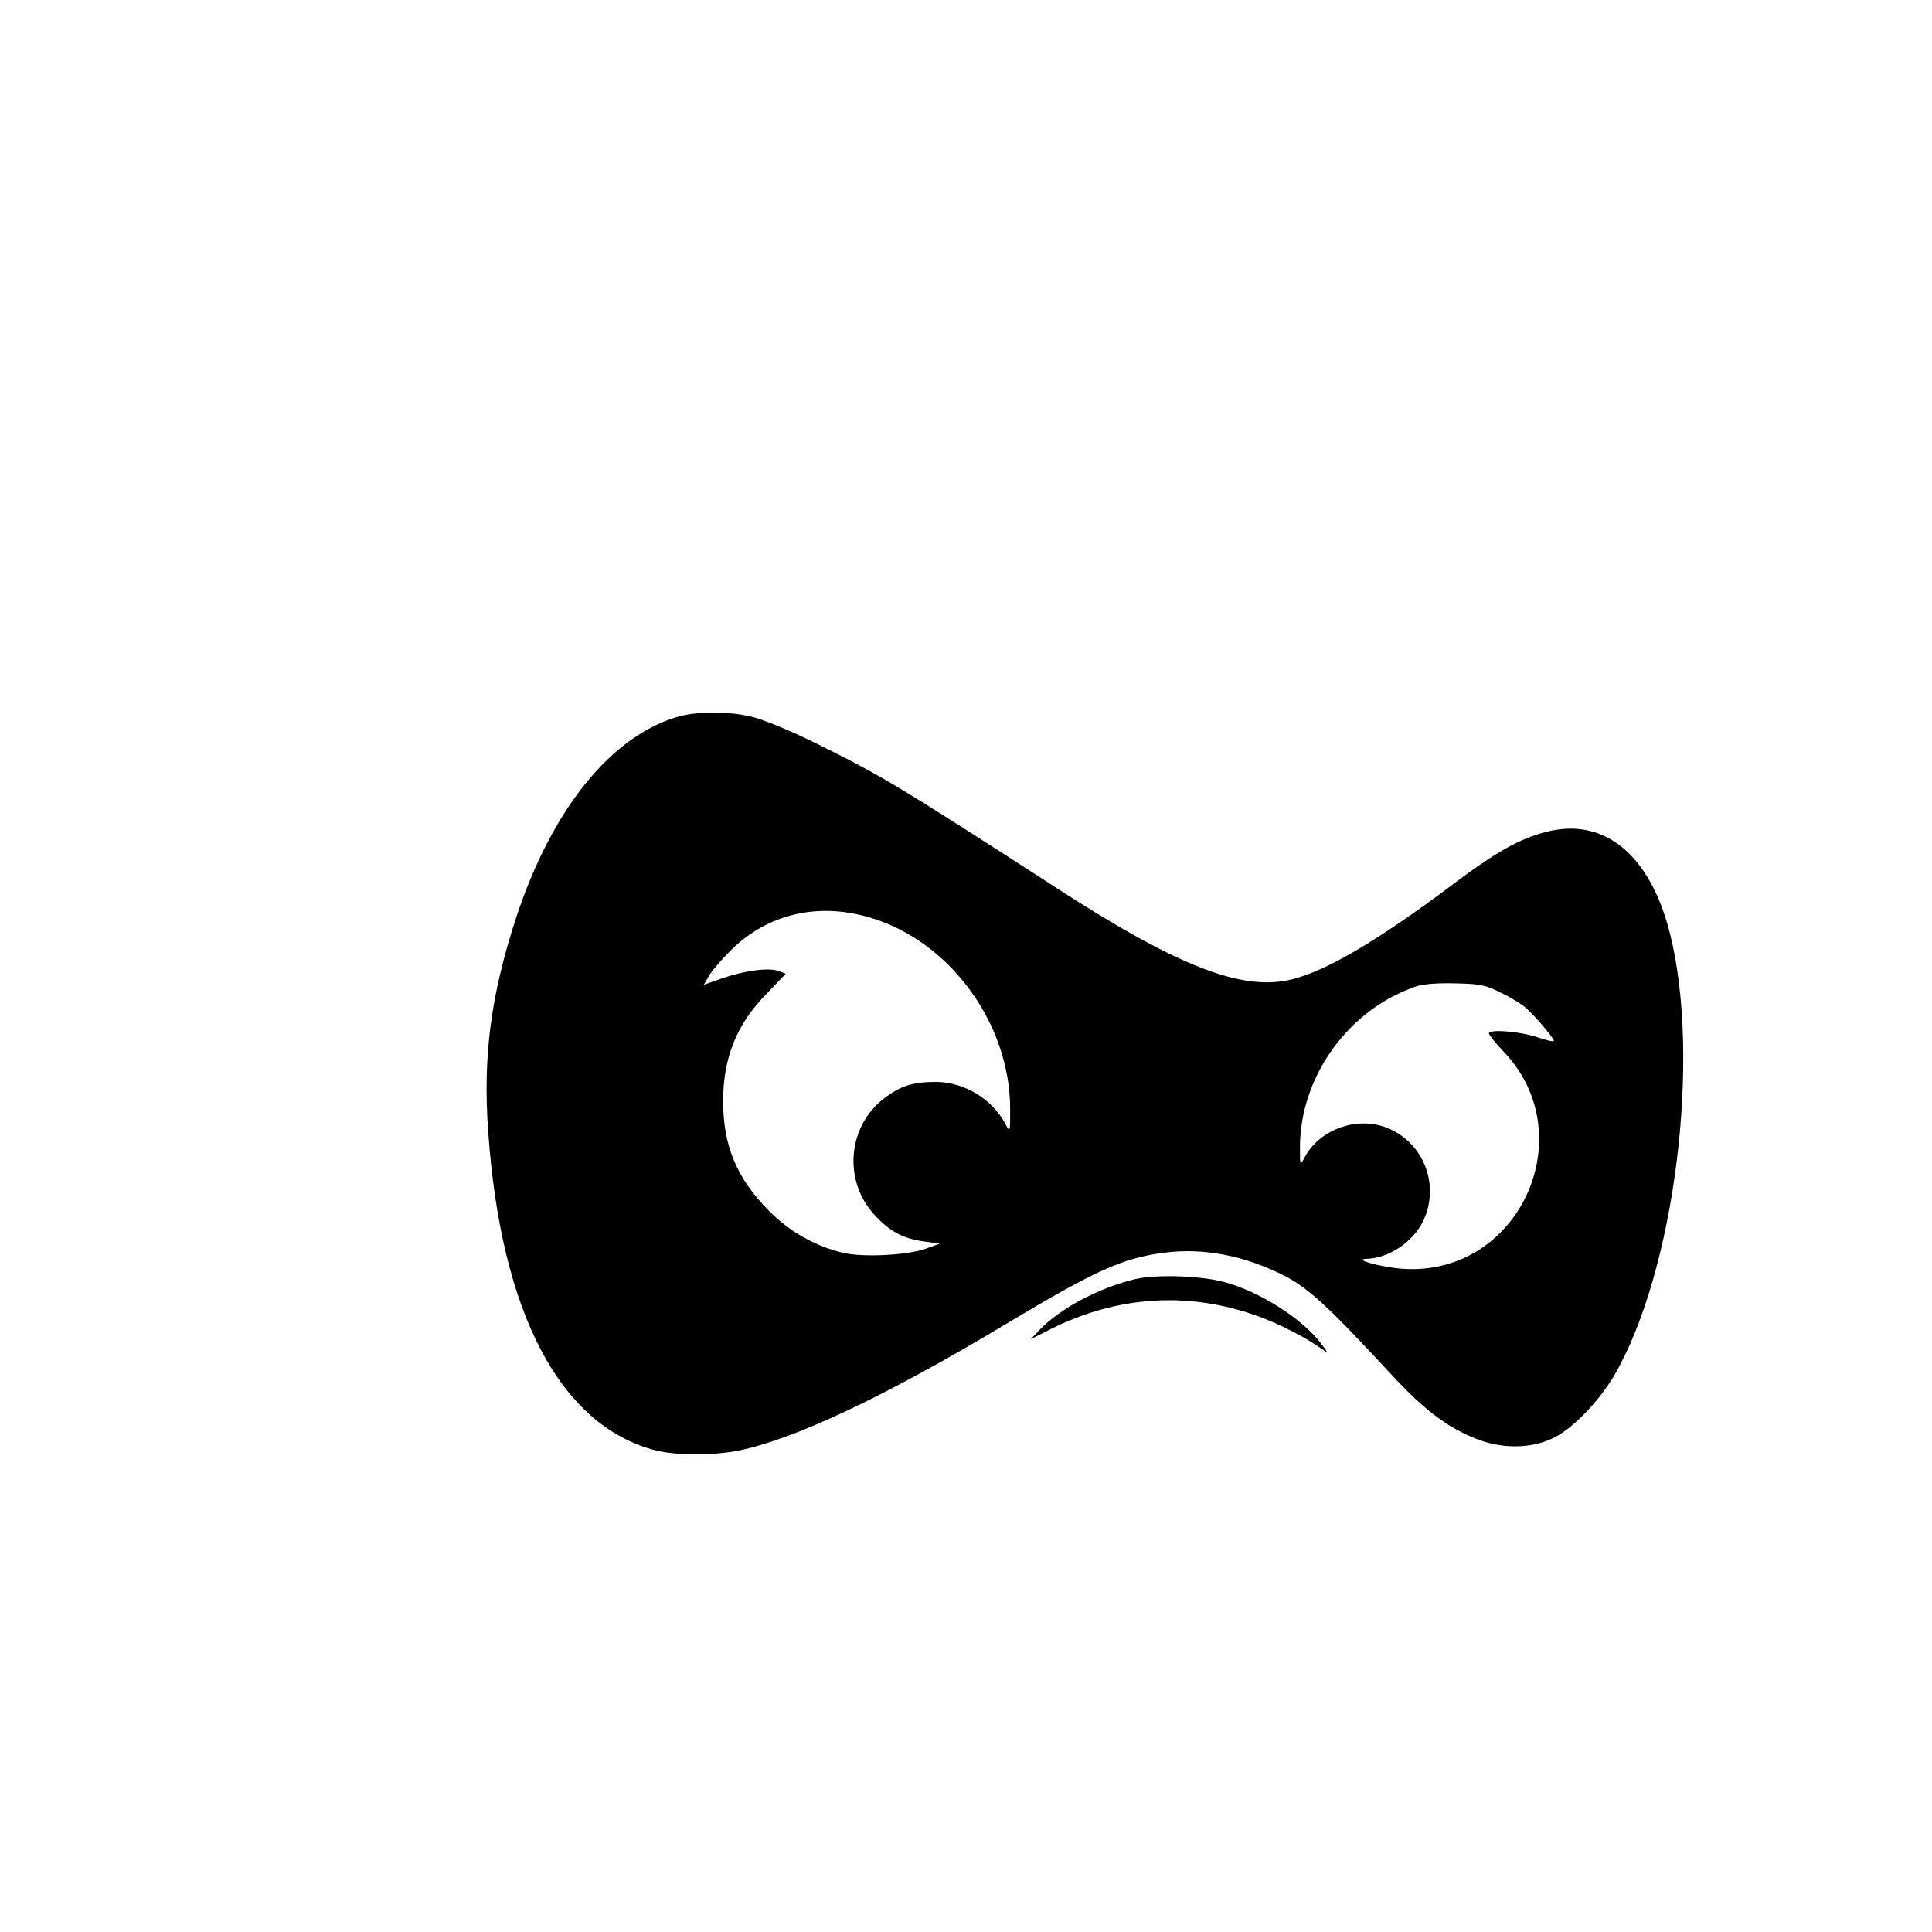
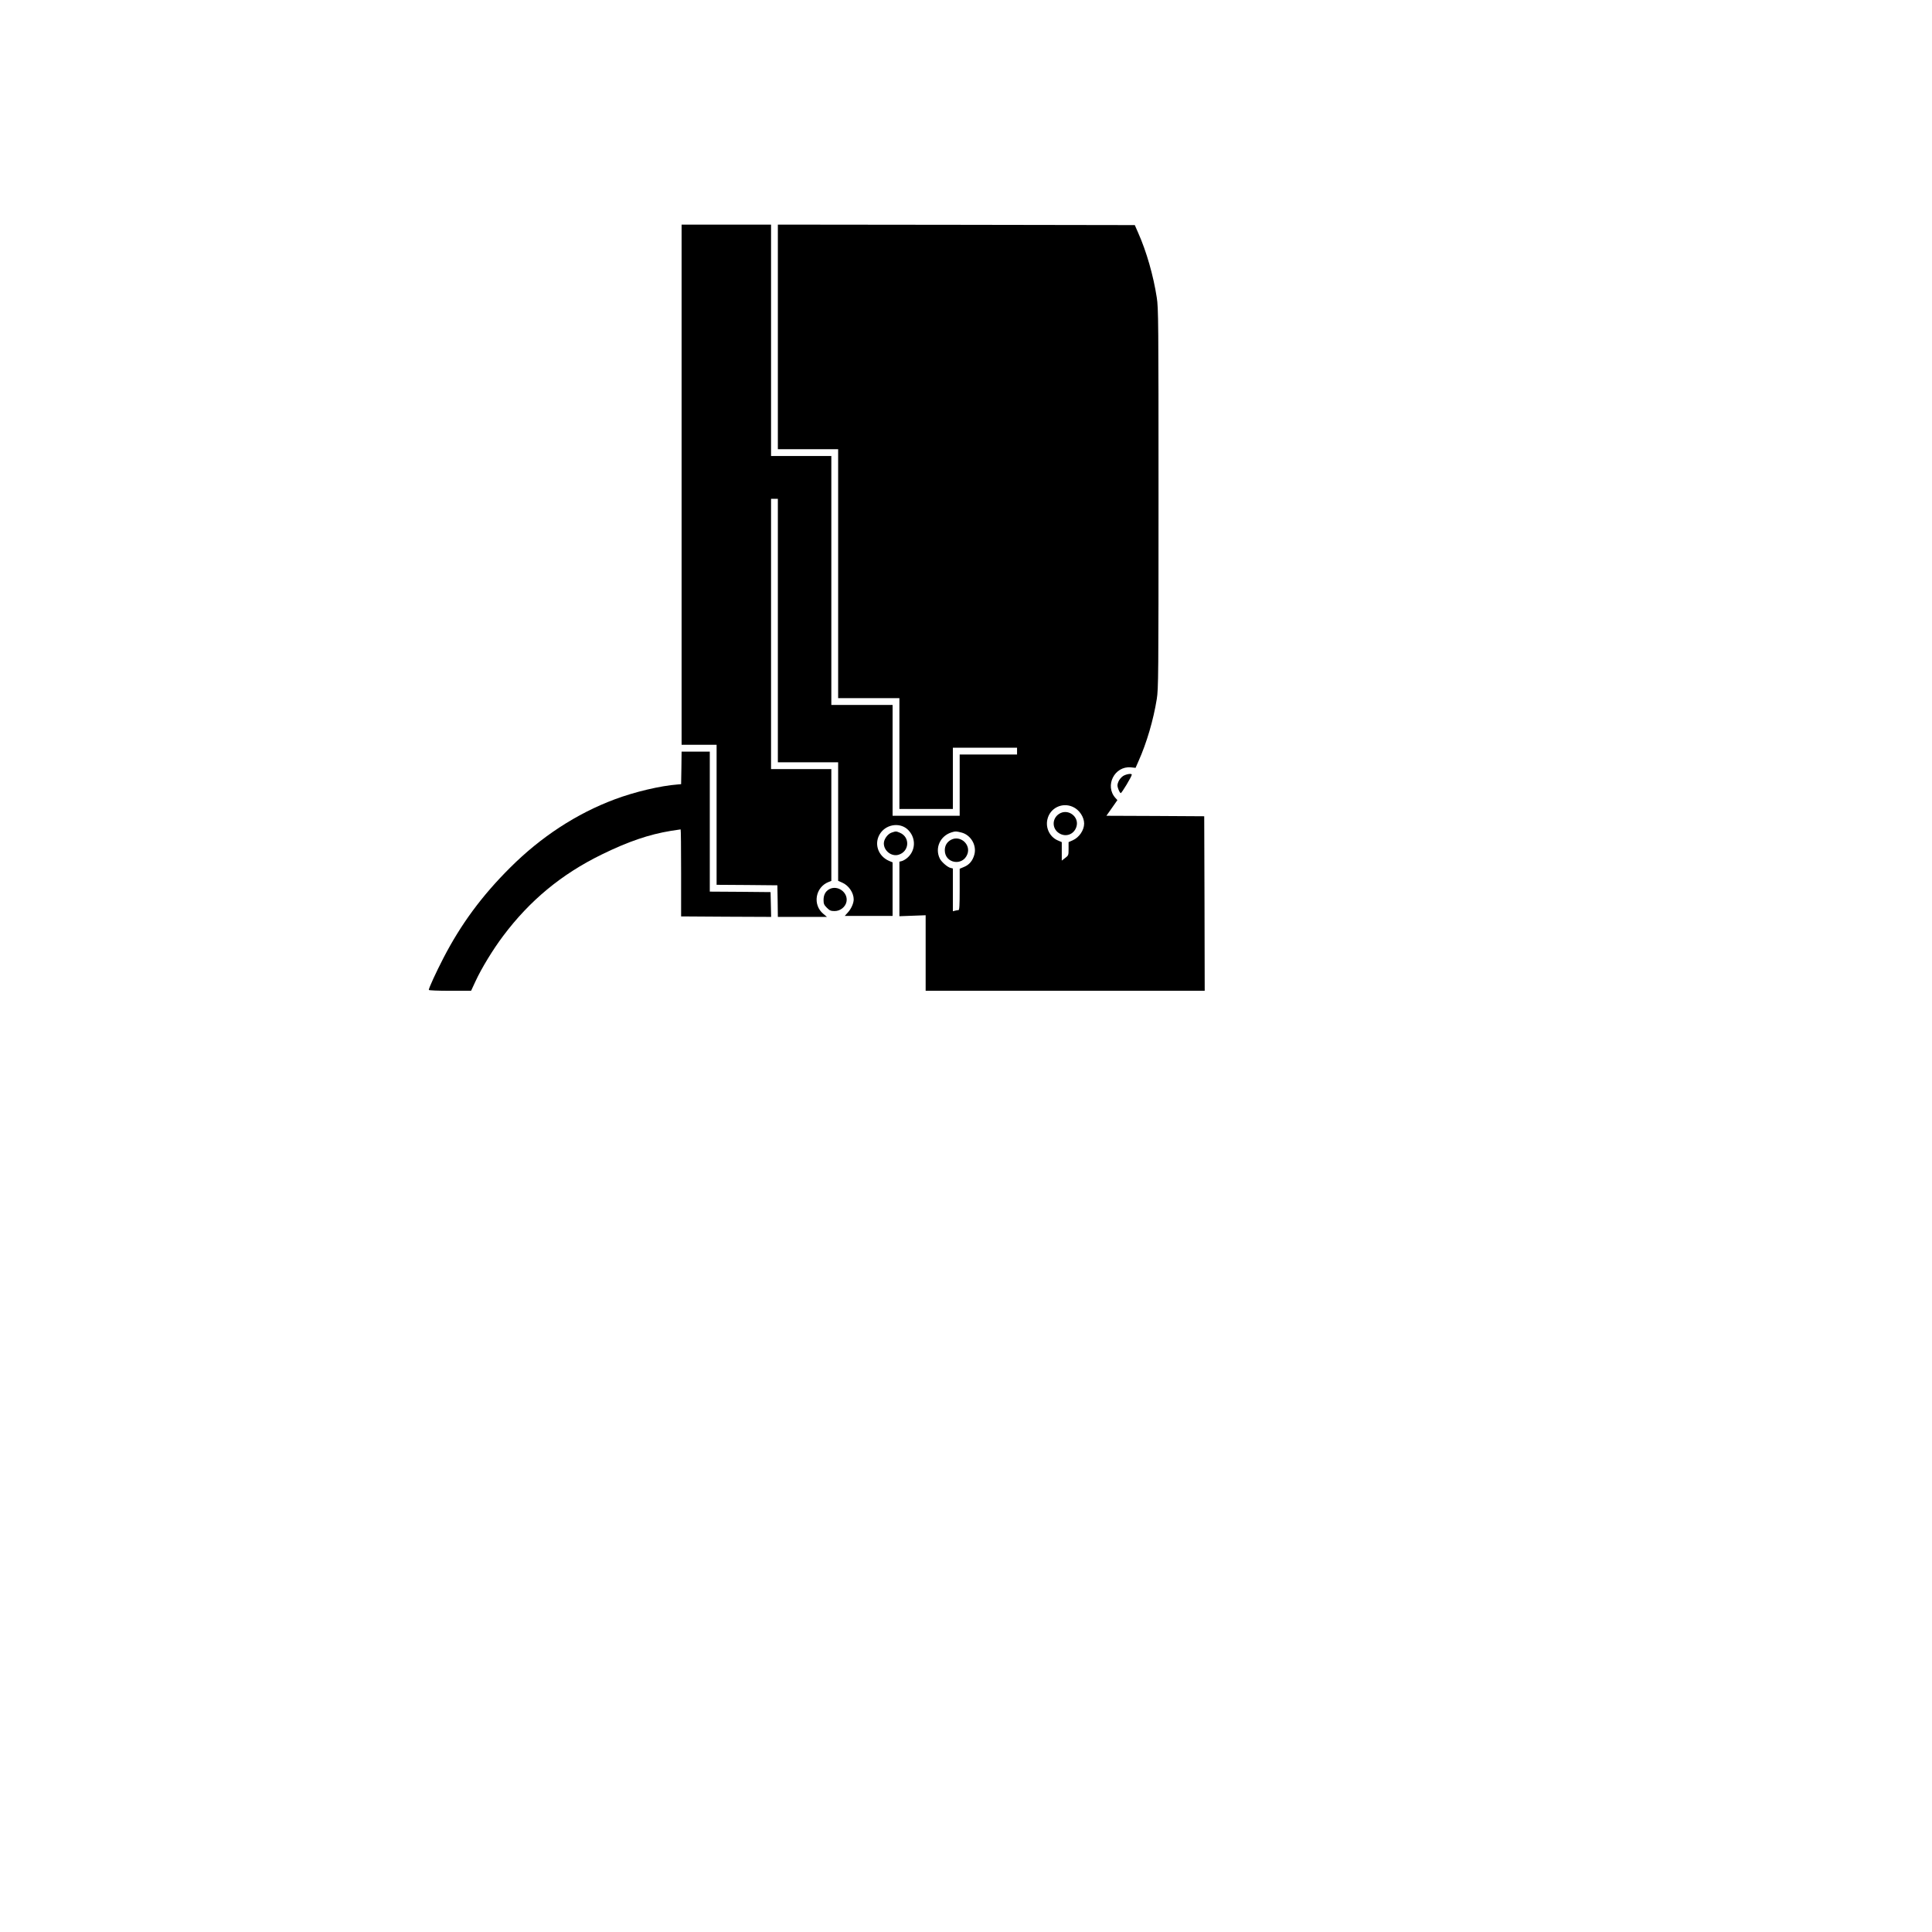
- <svg xmlns="http://www.w3.org/2000/svg" version="1.0" width="700pt" height="700pt" viewBox="0 0 700 700" preserveAspectRatio="xMidYMid meet">
-   <g transform="translate(0,700) scale(0.1,-0.1)" fill="#000000" stroke="none">
-     <path d="M2463 4405 c-246 -67 -464 -336 -594 -733 -91 -280 -120 -501 -100 -774 46 -655 260 -1063 606 -1153 75 -19 213 -19 305 0 205 43 532 198 965 458 324 194 421 238 571 258 145 19 294 -10 439 -84 86 -44 165 -118 388 -359 118 -128 205 -193 313 -234 95 -36 204 -32 282 11 68 37 158 132 211 222 219 377 316 1151 201 1603 -72 284 -238 420 -447 366 -97 -24 -185 -74 -348 -197 -266 -199 -451 -308 -577 -338 -179 -43 -412 48 -849 331 -576 372 -633 407 -881 529 -94 46 -188 84 -228 93 -84 19 -187 19 -257 1z m657 -721 c303 -71 540 -379 540 -703 0 -84 0 -85 -16 -56 -47 92 -150 155 -253 155 -83 0 -128 -14 -187 -59 -132 -100 -150 -296 -38 -420 56 -62 105 -89 182 -99 l57 -8 -50 -18 c-66 -24 -226 -32 -296 -16 -103 23 -198 77 -274 154 -115 116 -165 235 -165 396 0 158 49 280 160 392 l67 70 -26 10 c-35 13 -120 2 -203 -26 l-68 -24 18 31 c9 17 44 58 77 91 125 126 296 173 475 130z m2321 -282 c35 -17 75 -42 89 -55 34 -30 100 -109 100 -118 0 -4 -26 1 -57 12 -57 20 -165 31 -178 17 -4 -3 18 -31 47 -62 300 -304 63 -824 -362 -793 -78 6 -181 35 -129 36 80 2 166 59 204 134 63 128 7 282 -123 338 -111 48 -251 -1 -306 -106 -16 -30 -16 -30 -16 40 1 257 179 501 424 582 26 8 78 12 142 10 90 -2 106 -6 165 -35z" />
-     <path d="M4115 2366 c-132 -31 -275 -107 -350 -186 l-30 -32 73 37 c243 121 501 137 753 45 74 -27 169 -75 229 -118 23 -16 23 -15 -5 22 -68 89 -222 187 -350 221 -84 23 -245 28 -320 11z" />
+ <svg xmlns="http://www.w3.org/2000/svg" version="1.0" width="1987pt" height="1987pt" viewBox="0 0 1987 1987" preserveAspectRatio="xMidYMid meet">
+   <g transform="translate(0,1987) scale(0.1,-0.1)" fill="#000000" stroke="none">
+     <path d="M7010 14885 l0 -2675 180 0 180 0 0 -720 0 -720 313 -2 312 -3 3 -162 2 -163 253 0 252 0 -36 30 c-115 94 -84 277 55 330 l26 10 0 575 0 575 -310 0 -310 0 0 1390 0 1390 35 0 35 0 0 -1355 0 -1355 310 0 310 0 0 -610 0 -609 43 -19 c66 -29 117 -104 117 -172 0 -39 -25 -95 -57 -131 l-35 -39 246 0 246 0 0 276 0 275 -34 14 c-119 50 -162 186 -90 288 69 97 214 110 290 25 77 -84 70 -209 -16 -282 -17 -14 -42 -29 -56 -32 l-24 -6 0 -281 0 -280 135 5 135 5 0 -388 0 -389 1435 0 1435 0 -2 898 -3 897 -503 3 -503 2 57 81 56 80 -20 22 c-113 125 -10 331 159 315 l48 -5 29 66 c86 192 154 425 189 641 17 109 18 222 18 2065 0 1826 -1 1957 -18 2065 -35 227 -106 474 -191 665 l-35 80 -1835 3 -1836 2 0 -1155 0 -1155 310 0 310 0 0 -1280 0 -1280 315 0 315 0 0 -570 0 -570 275 0 275 0 0 315 0 315 330 0 330 0 0 -35 0 -35 -295 0 -295 0 0 -315 0 -315 -345 0 -345 0 0 570 0 570 -315 0 -315 0 0 1280 0 1280 -310 0 -310 0 0 1190 0 1190 -460 0 -460 0 0 -2675z m4025 -3314 c65 -29 115 -104 115 -171 0 -68 -51 -143 -117 -172 l-43 -19 0 -68 c0 -67 -1 -69 -35 -95 l-35 -27 0 95 0 95 -44 19 c-80 36 -124 127 -104 214 26 118 153 180 263 129z m-1148 -263 c97 -24 160 -131 134 -227 -17 -63 -52 -105 -106 -127 l-45 -19 0 -212 c0 -164 -3 -213 -12 -213 -7 0 -23 -3 -35 -6 l-23 -6 0 220 0 220 -25 6 c-31 8 -92 61 -109 95 -54 108 3 235 122 271 38 12 47 11 99 -2z" />
+     <path d="M10890 11498 c-71 -48 -71 -148 -1 -195 69 -47 155 -17 181 62 35 105 -88 196 -180 133z" />
+     <path d="M9783 11234 c-43 -22 -66 -60 -66 -109 0 -135 184 -167 232 -40 38 99 -71 197 -166 149z" />
+     <path d="M7008 11973 l-3 -168 -35 -3 c-176 -13 -443 -76 -648 -153 -393 -147 -759 -386 -1077 -704 -290 -289 -505 -581 -685 -929 -75 -145 -150 -308 -150 -327 0 -5 93 -9 218 -9 l217 0 45 97 c61 133 182 331 284 466 274 366 601 636 1011 837 275 135 490 208 715 245 52 8 97 15 100 15 3 0 5 -201 5 -447 l0 -448 463 -3 463 -2 -3 127 -3 128 -312 3 -313 2 0 720 0 720 -145 0 -145 0 -2 -167z" />
+     <path d="M11552 11890 c-19 -12 -40 -37 -49 -58 -13 -32 -14 -42 -2 -76 8 -22 19 -41 25 -43 9 -3 114 171 114 190 0 15 -56 6 -88 -13z" />
+     <path d="M9170 11307 c-41 -14 -80 -68 -80 -111 0 -77 79 -138 151 -117 113 34 121 182 13 227 -39 16 -39 16 -84 1z" />
+     <path d="M8529 10725 c-39 -21 -59 -59 -59 -111 0 -39 5 -51 34 -80 29 -29 41 -34 80 -34 58 0 112 43 122 97 18 95 -92 174 -177 128z" />
  </g>
</svg>
